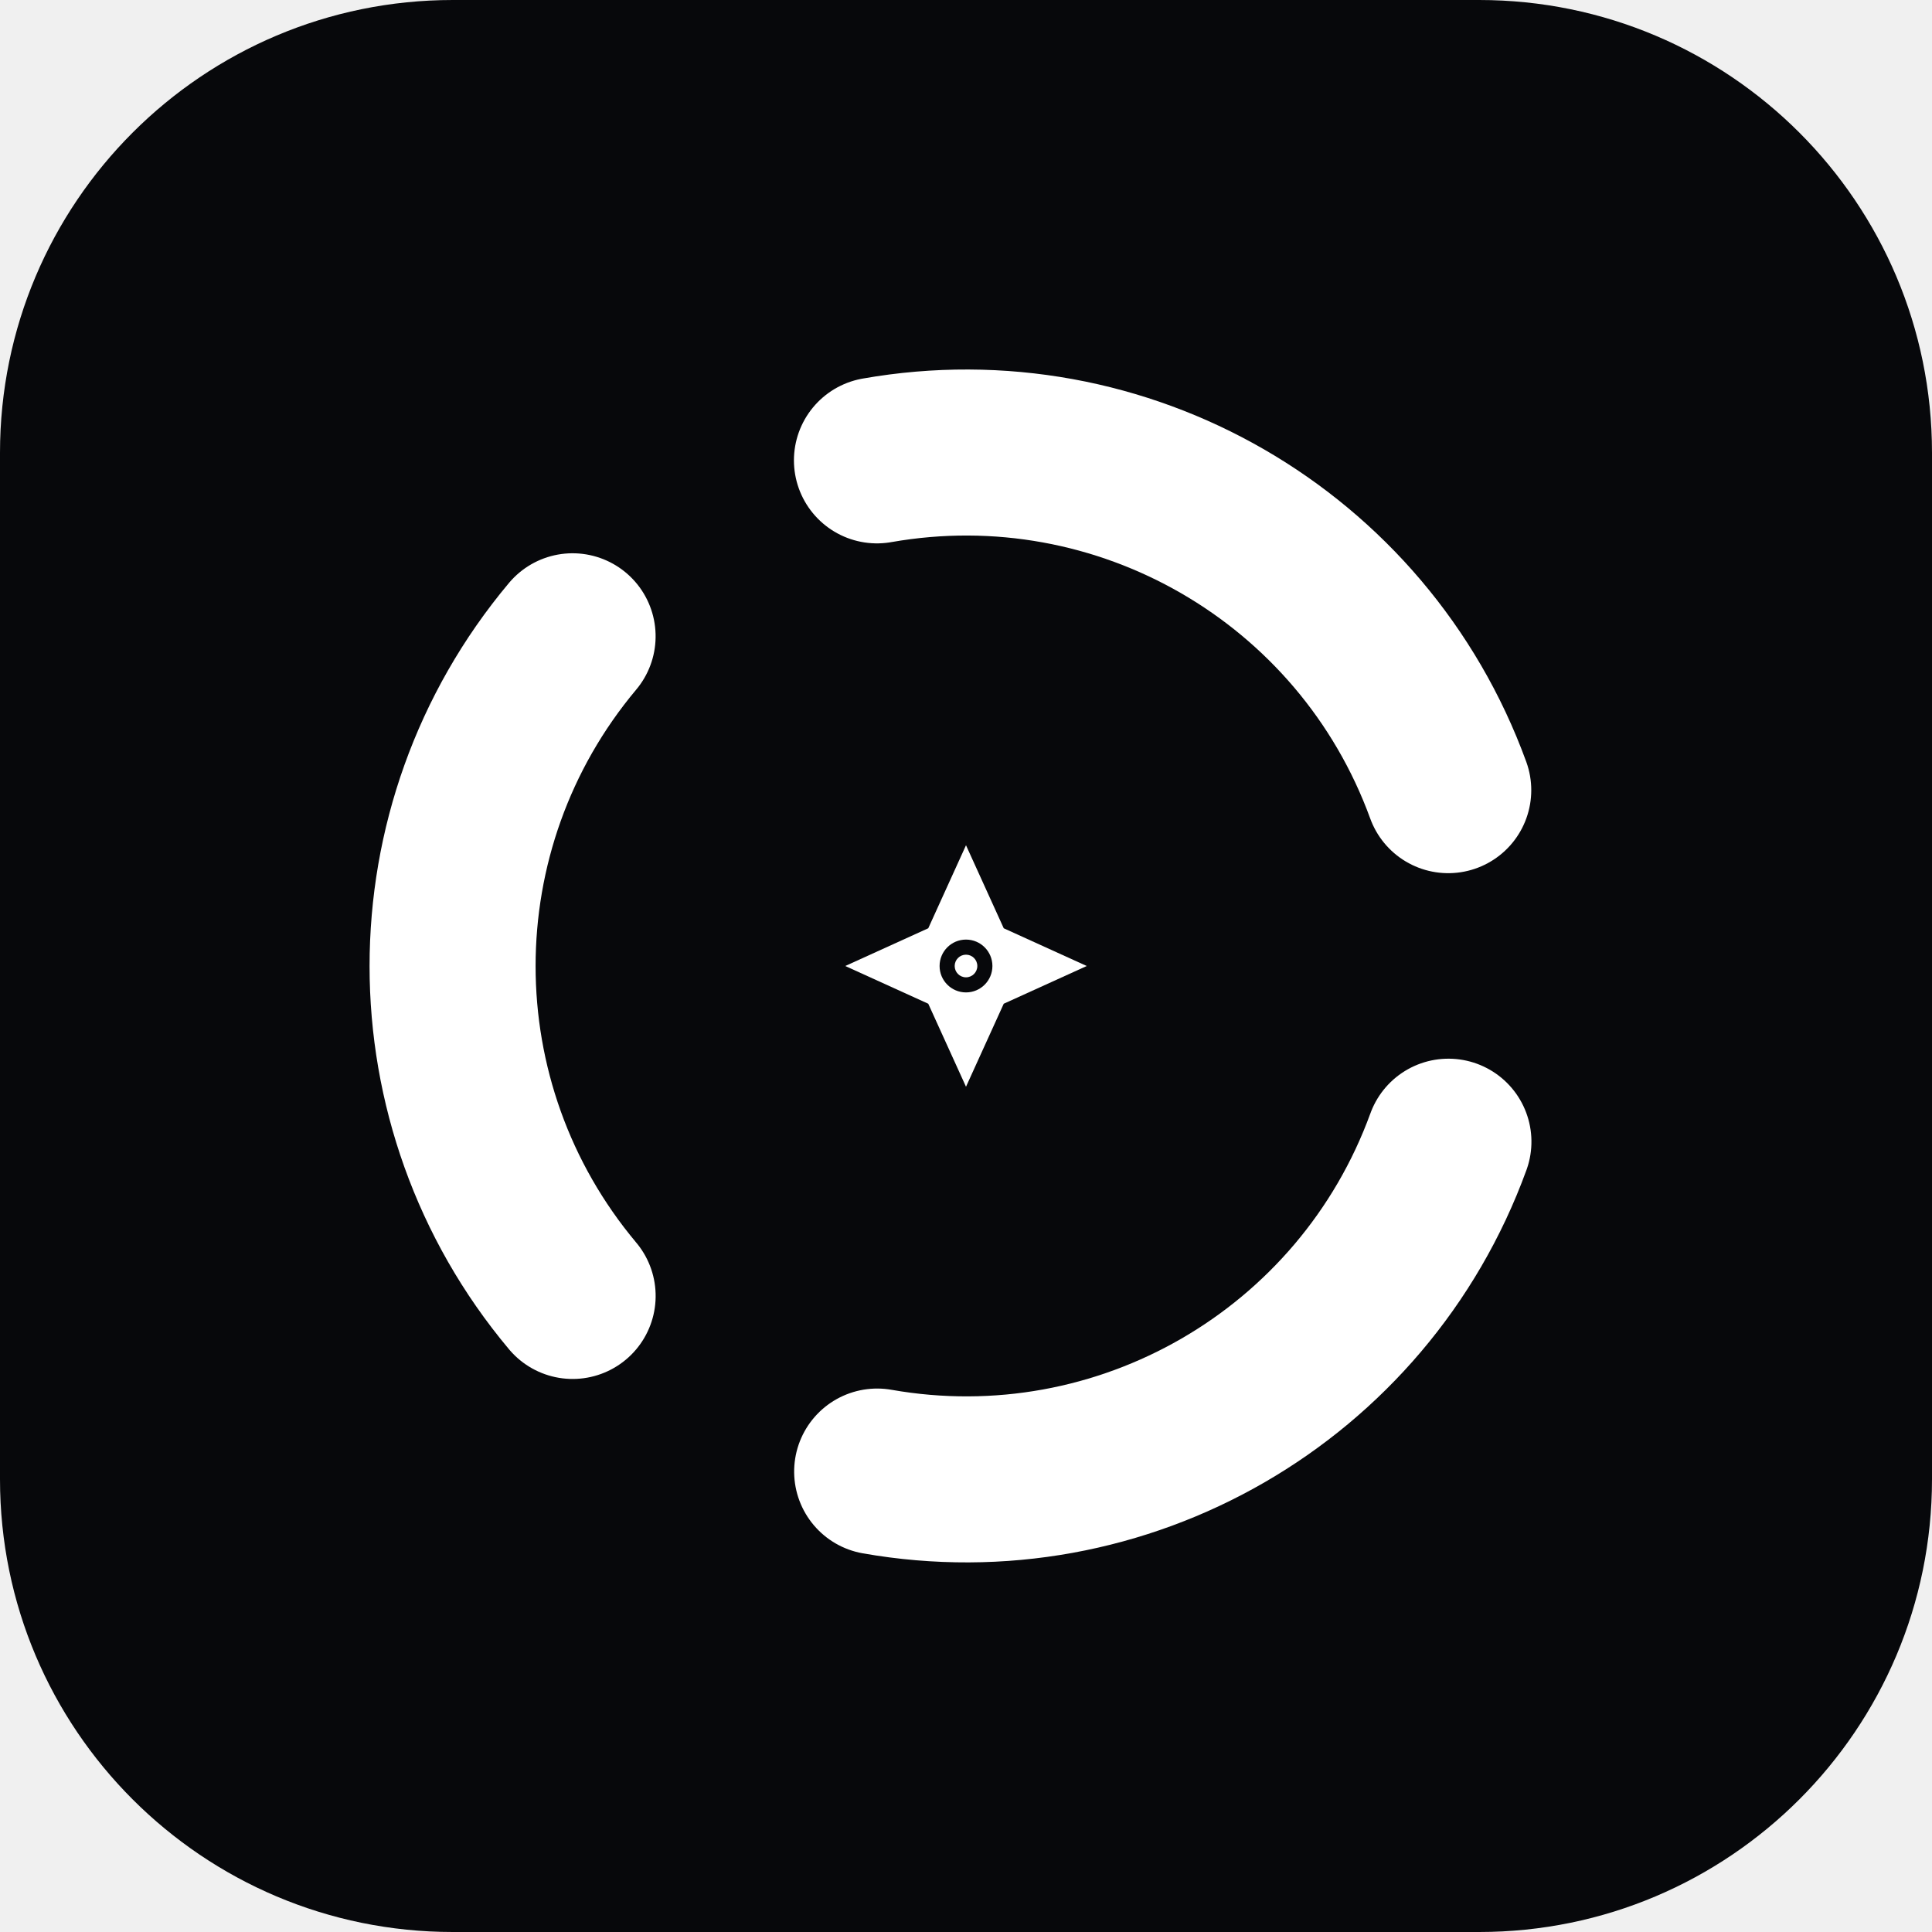
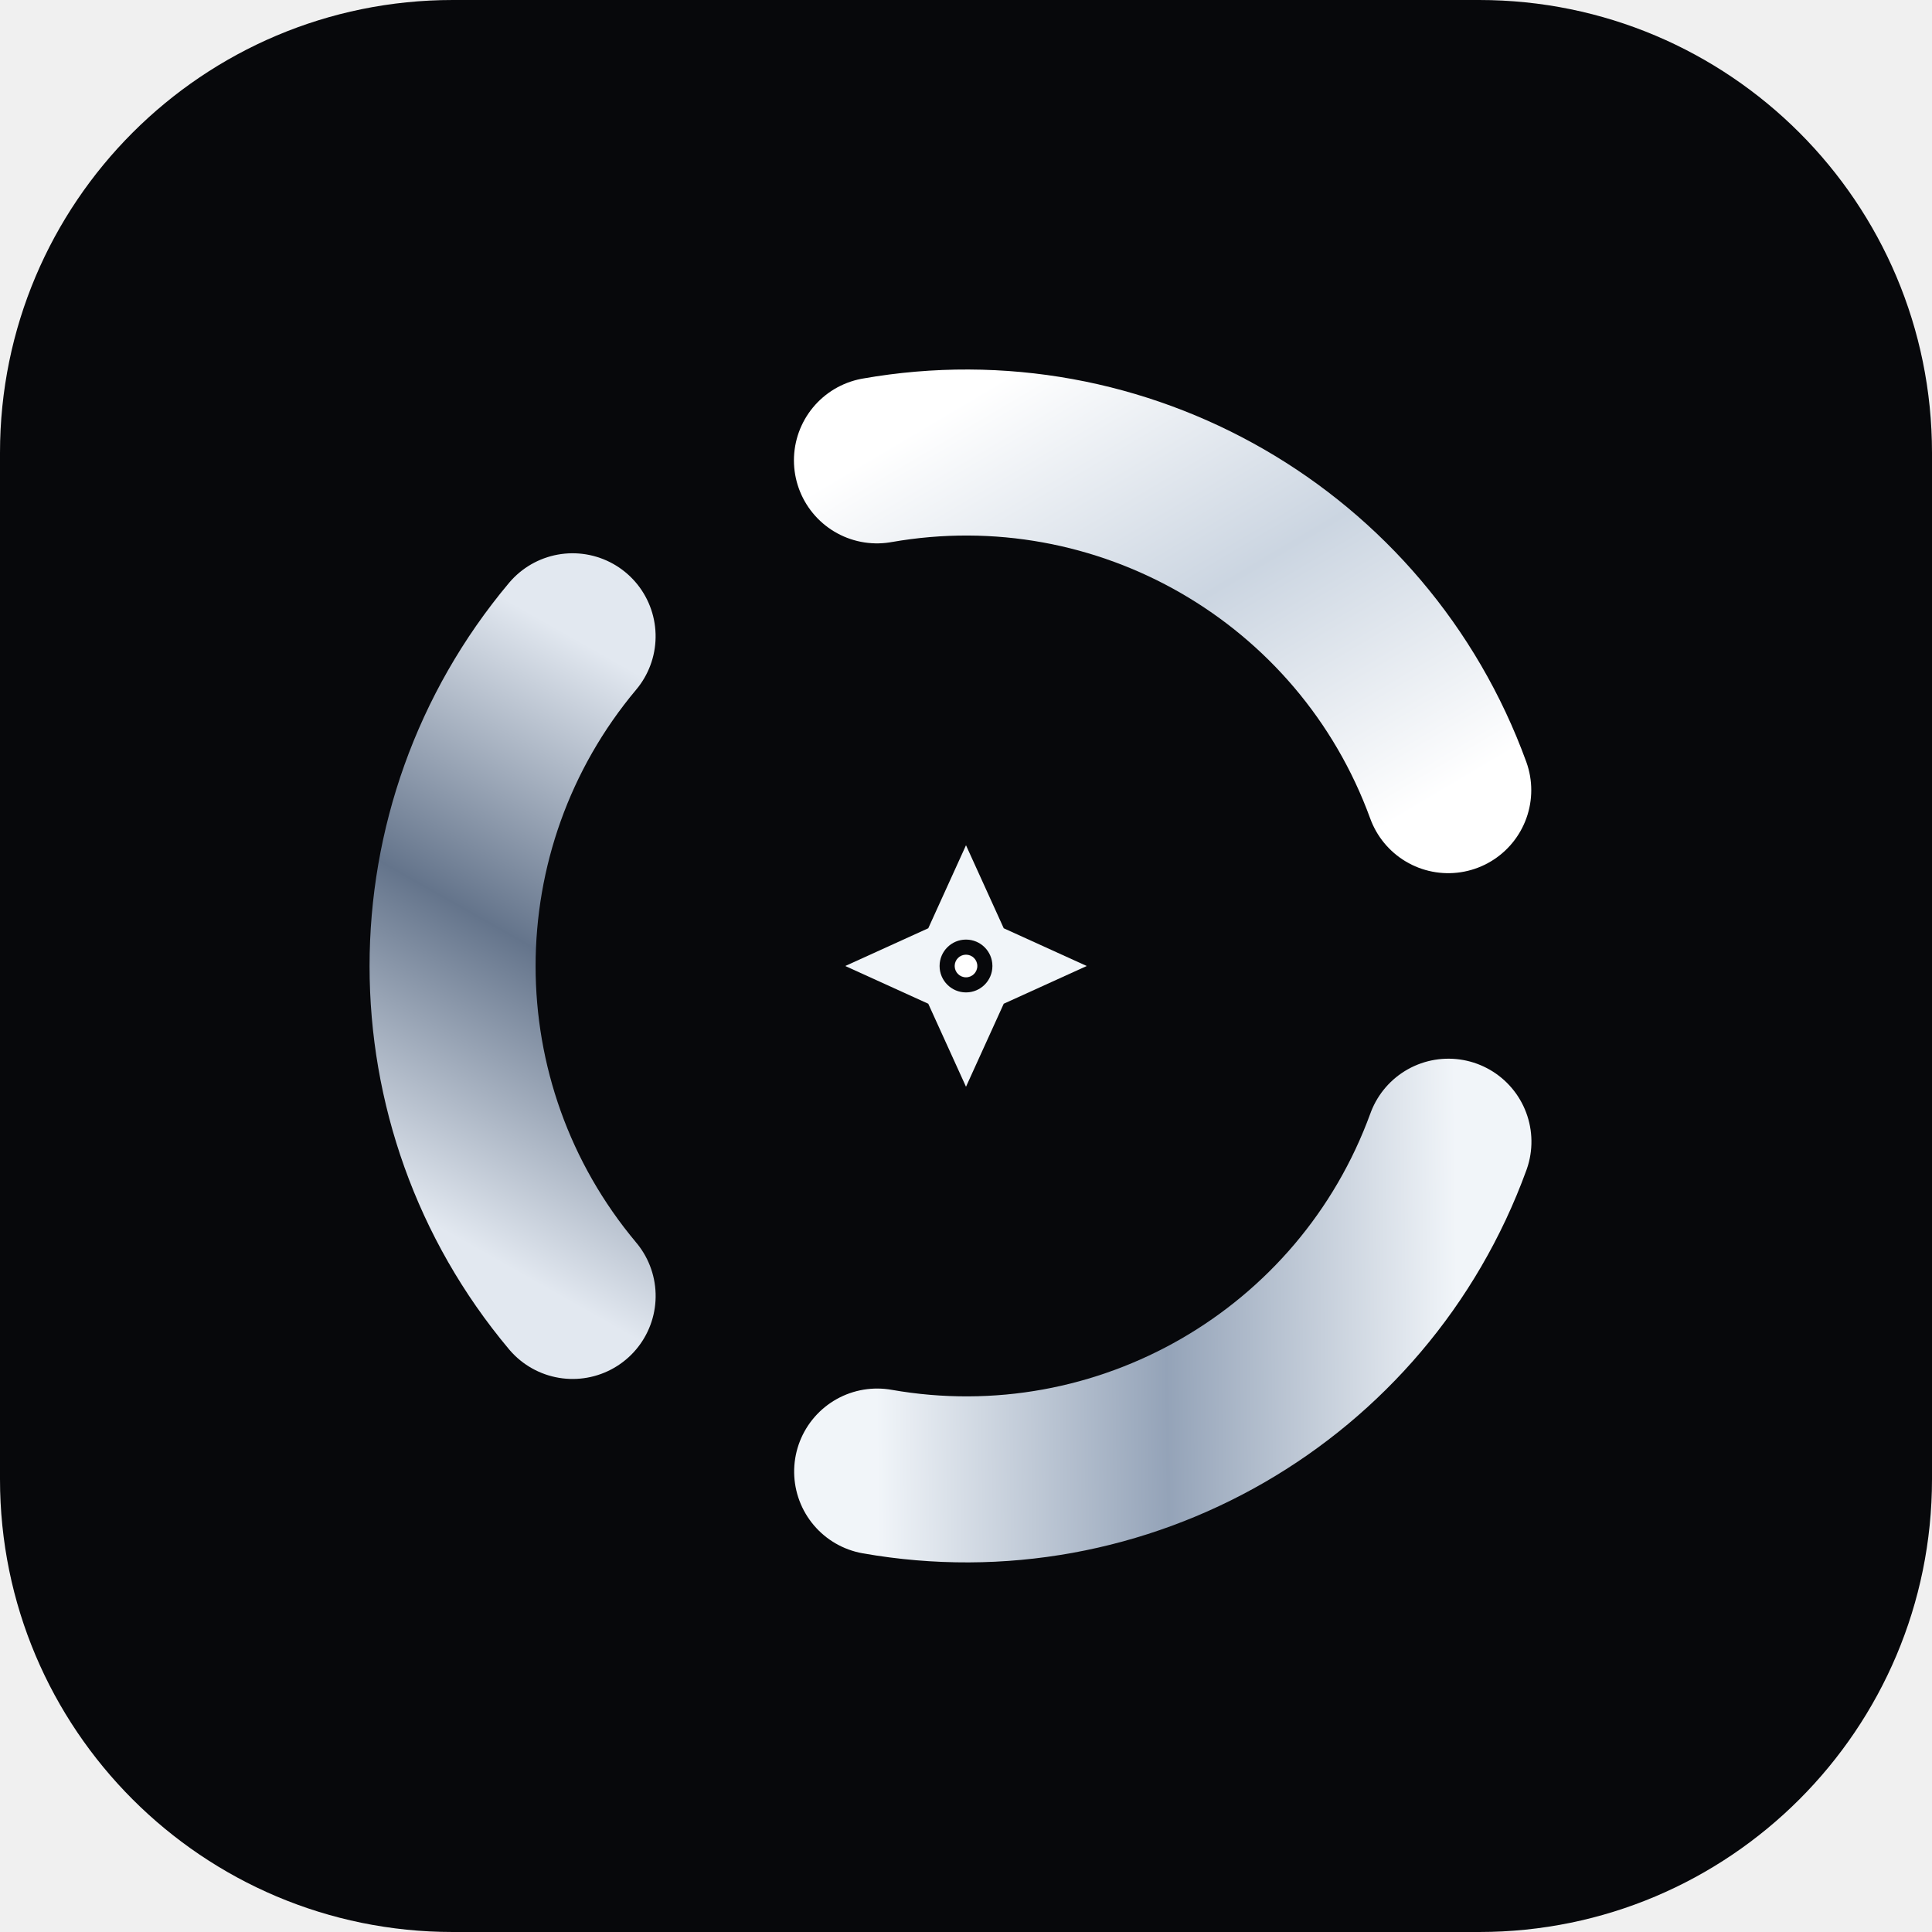
<svg xmlns="http://www.w3.org/2000/svg" viewBox="0 0 256 256" width="256" height="256">
+   <defs>
+     <linearGradient id="titanium-a" x1="0%" y1="0%" x2="100%" y2="100%">
+       <stop offset="0%" stop-color="#ffffff" />
+       <stop offset="50%" stop-color="#cbd5e1" />
+       <stop offset="100%" stop-color="#ffffff" />
+     </linearGradient>
+     <linearGradient id="titanium-b" x1="0%" y1="0%" x2="100%" y2="100%">
+       <stop offset="0%" stop-color="#f1f5f9" />
+       <stop offset="50%" stop-color="#94a3b8" />
+       <stop offset="100%" stop-color="#f1f5f9" />
+     </linearGradient>
+     <linearGradient id="titanium-c" x1="0%" y1="0%" x2="100%" y2="100%">
+       <stop offset="0%" stop-color="#e2e8f0" />
+       <stop offset="50%" stop-color="#64748b" />
+       <stop offset="100%" stop-color="#e2e8f0" />
+     </linearGradient>
+   </defs>
  <rect width="256" height="256" rx="60" fill="#07080b" />
-   <g fill="none" stroke="#ffffff" stroke-width="22" stroke-linecap="round">
-     <path d="M116.2 61A68 68 0 0 1 191.9 104.7" />
-     <path d="M116.2 61A68 68 0 0 1 191.9 104.7" transform="rotate(120 128 128)" />
-     <path d="M116.2 61A68 68 0 0 1 191.9 104.7" transform="rotate(240 128 128)" />
+   <g fill="none" stroke-width="22" stroke-linecap="round">
+     <path d="M116.2 61A68 68 0 0 1 191.9 104.7" stroke="url(#titanium-a)" />
+     <path d="M116.2 61A68 68 0 0 1 191.9 104.7" transform="rotate(120 128 128)" stroke="url(#titanium-b)" />
+     <path d="M116.2 61A68 68 0 0 1 191.9 104.7" transform="rotate(240 128 128)" stroke="url(#titanium-c)" />
  </g>
-   <polygon points="128,112 133,123 144,128 133,133 128,144 123,133 112,128 123,123" fill="#ffffff" />
+   <polygon points="128,112 133,123 144,128 133,133 128,144 123,133 112,128 123,123" fill="#f1f5f9" />
  <circle cx="128" cy="128" r="3.5" fill="#07080b" />
  <circle cx="128" cy="128" r="1.5" fill="#ffffff" />
</svg>
